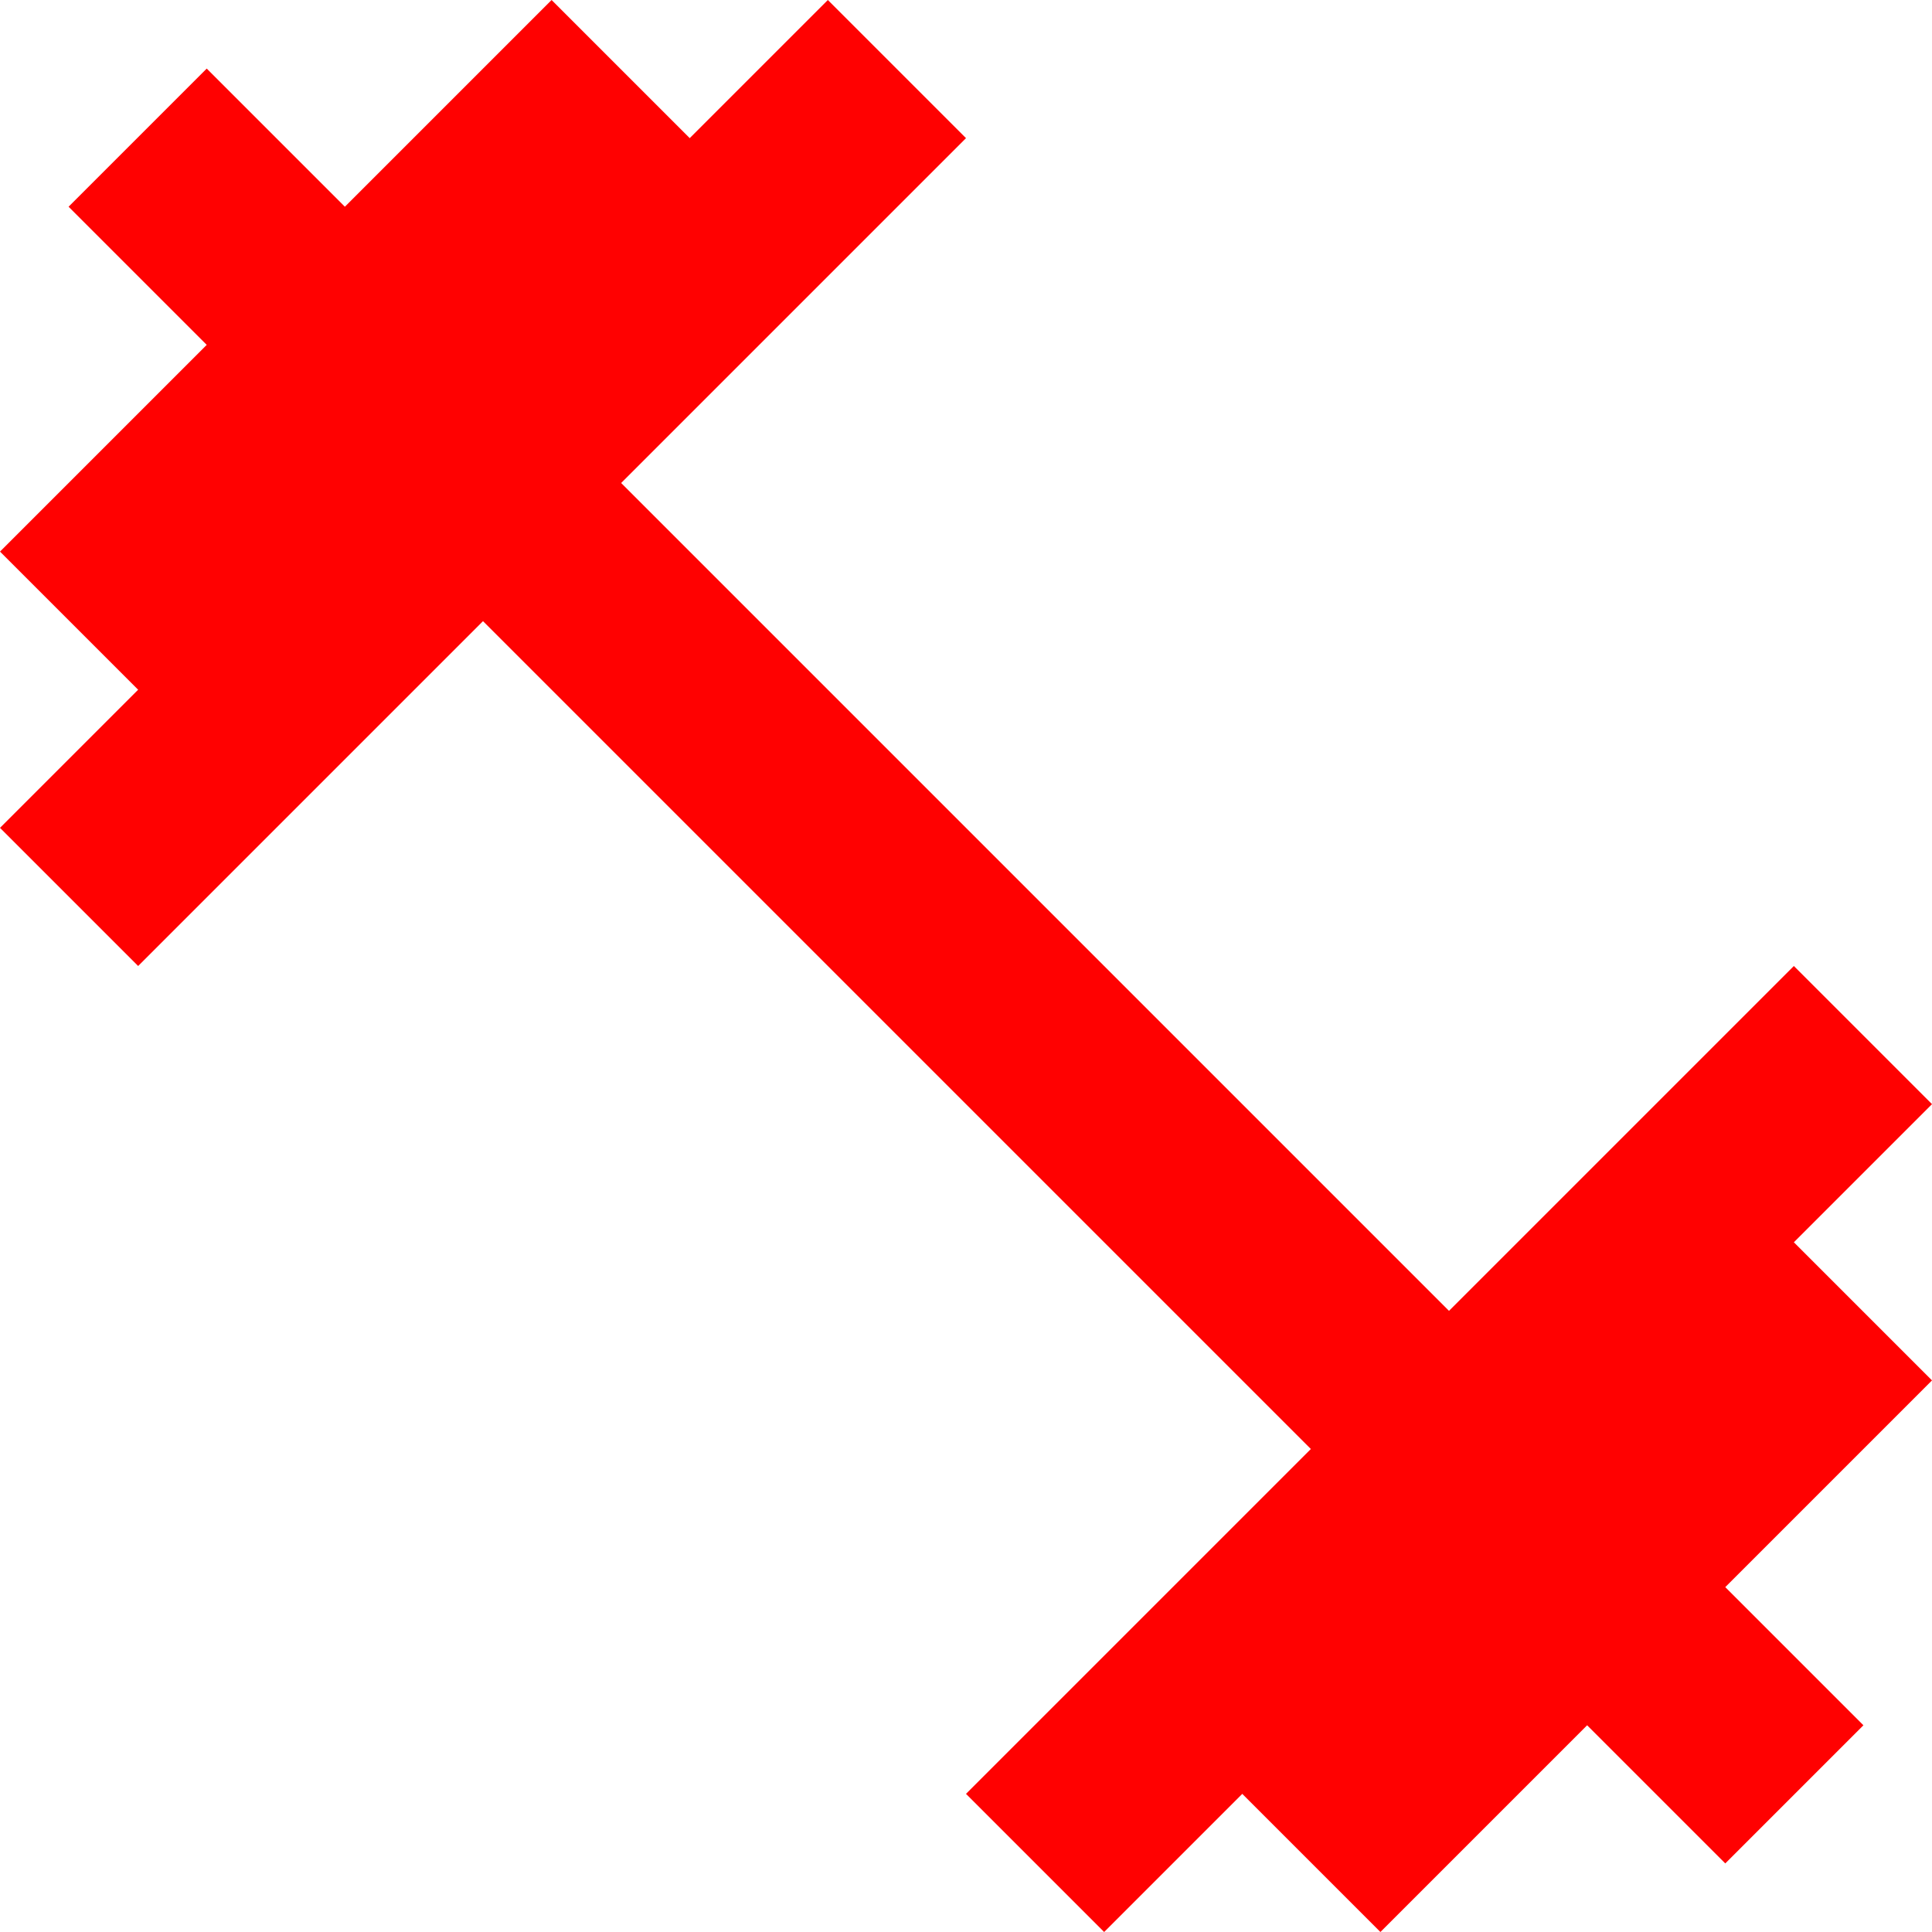
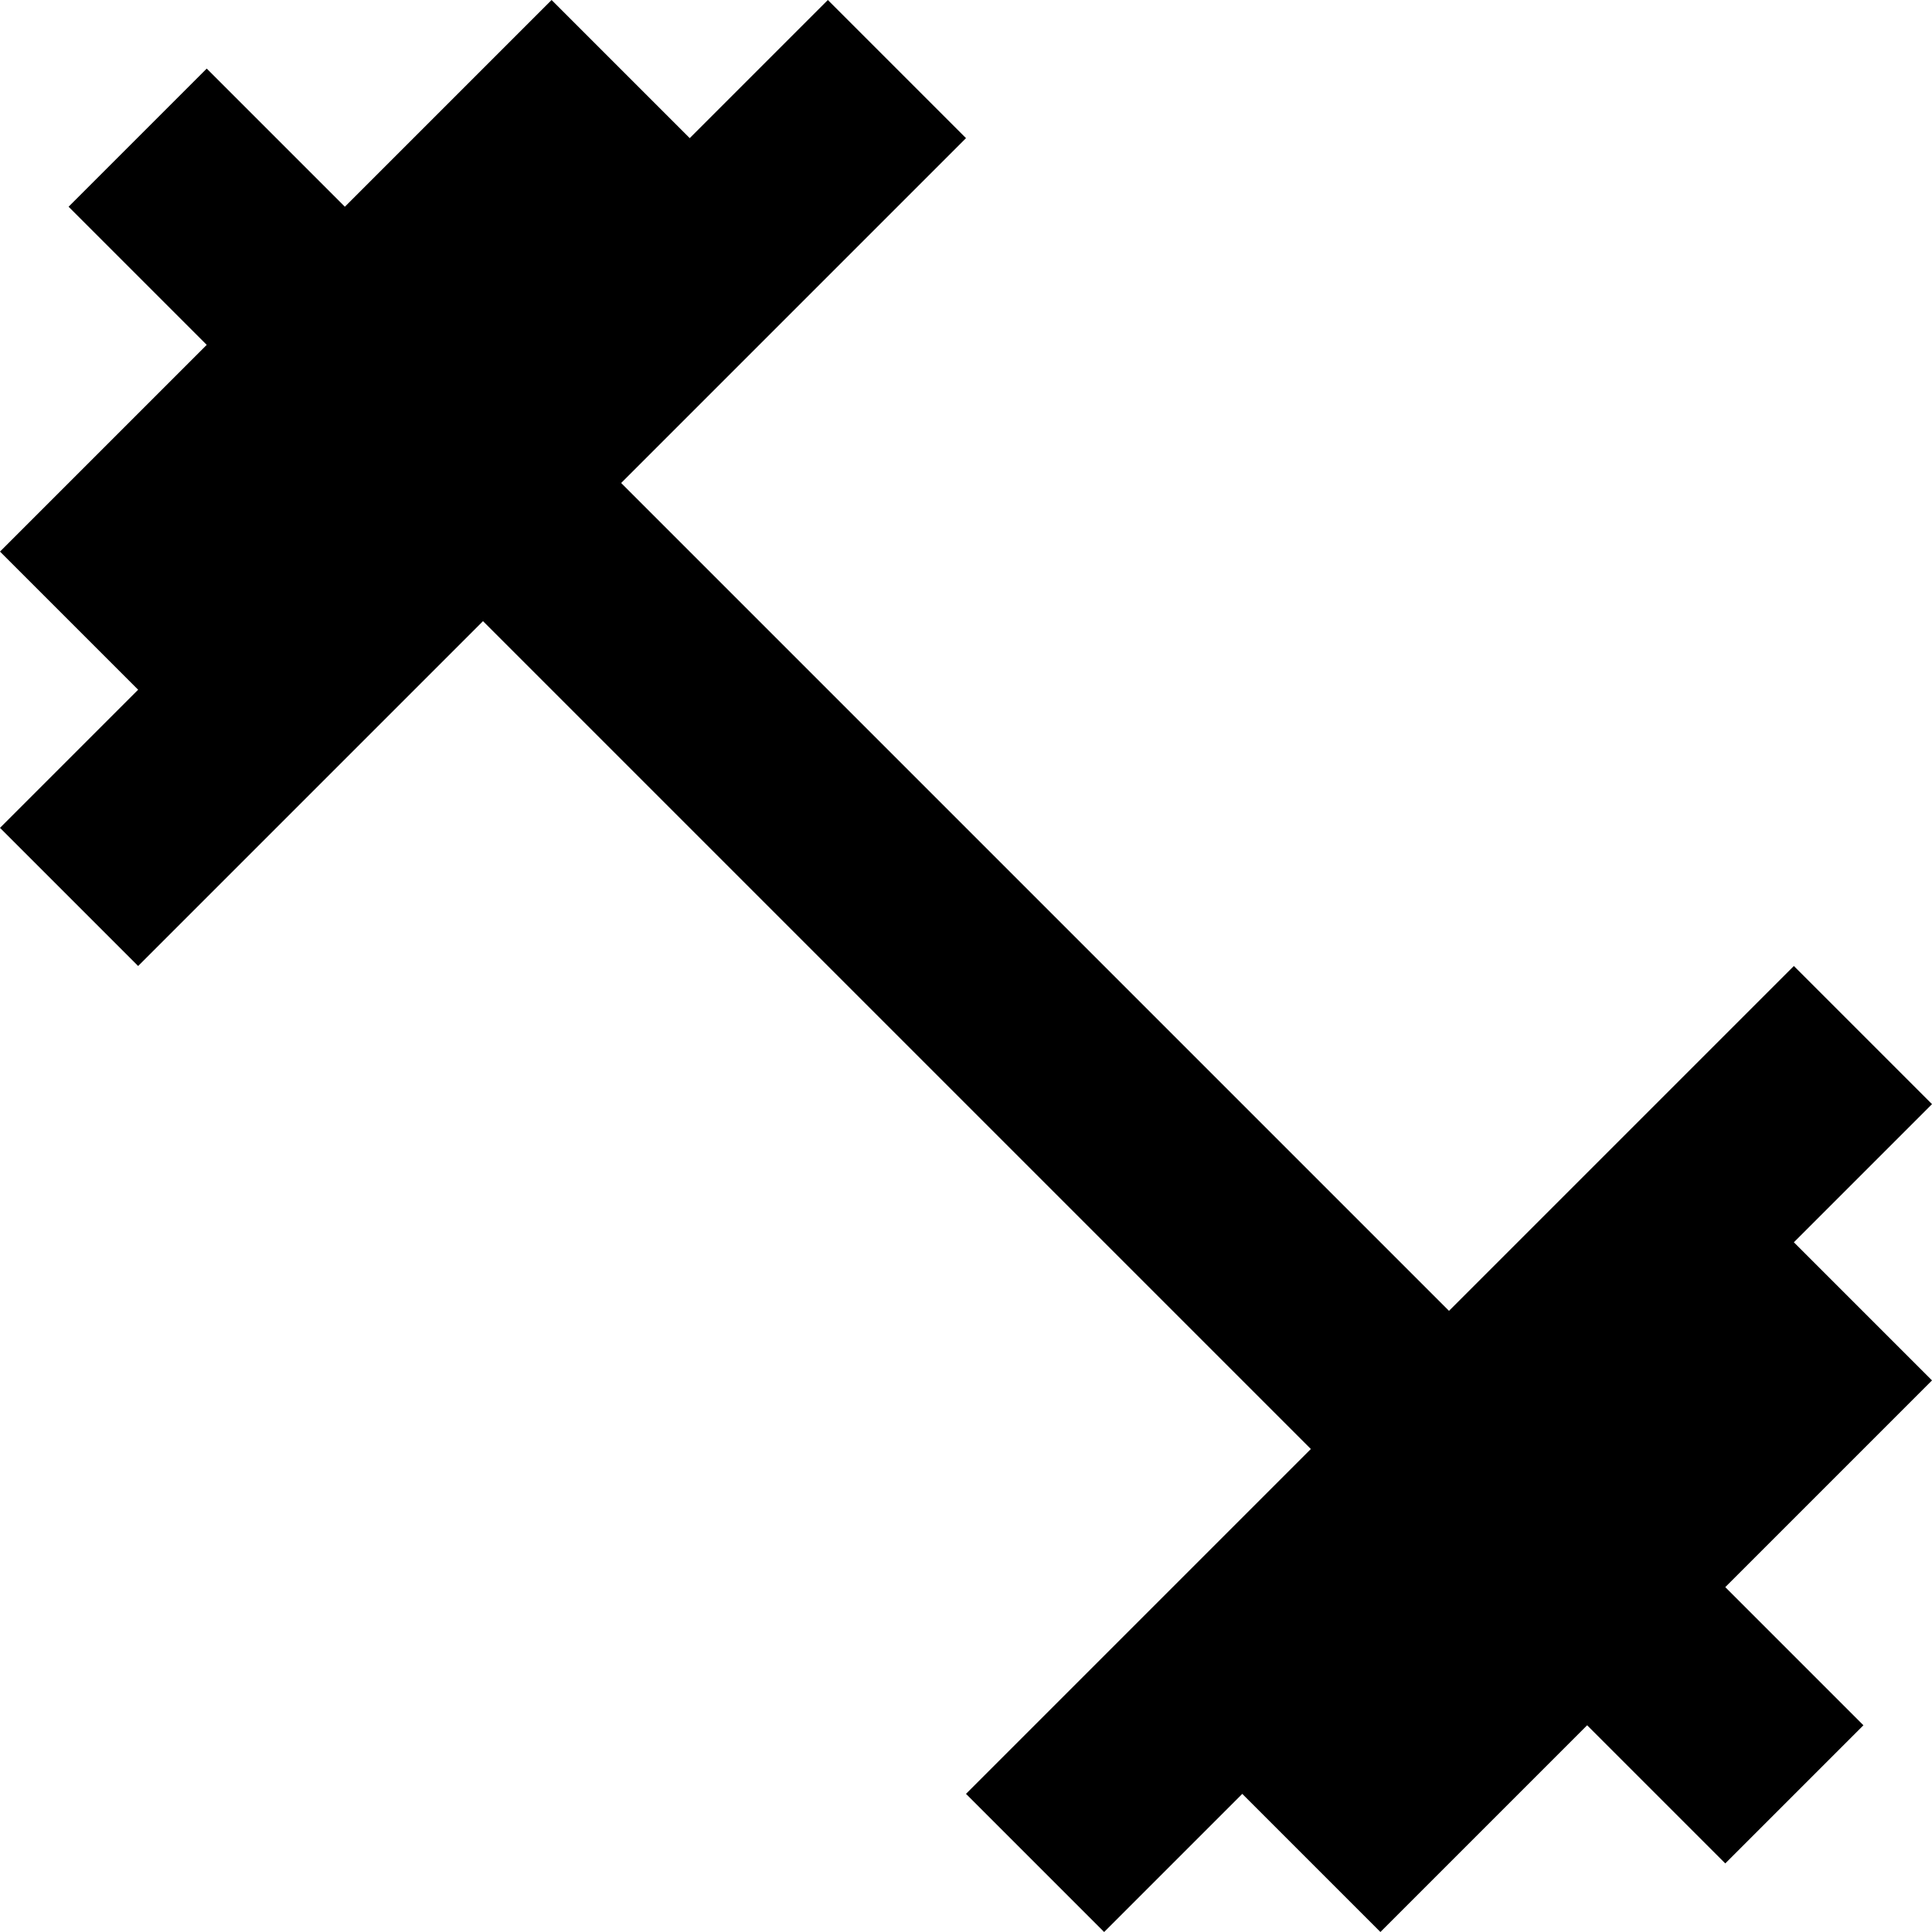
- <svg xmlns="http://www.w3.org/2000/svg" width="32" height="32" viewBox="0 0 32 32" fill="none">
-   <path d="M29.712 20.576L32 18.288L29.712 16L24 21.712L10.288 8L16 2.288L13.712 0L11.424 2.288L9.136 0L5.712 3.424L3.424 1.136L1.136 3.424L3.424 5.712L0 9.136L2.288 11.424L0 13.712L2.288 16L8 10.288L21.712 24L16 29.712L18.288 32L20.576 29.712L22.864 32L26.288 28.576L28.576 30.864L30.864 28.576L28.576 26.288L32 22.864L29.712 20.576Z" fill="#FF0101" />
+ <svg xmlns="http://www.w3.org/2000/svg" width="32" height="32" viewBox="0 0 32 32">
+   <path d="M29.712 20.576L32 18.288L29.712 16L24 21.712L10.288 8L16 2.288L13.712 0L11.424 2.288L9.136 0L5.712 3.424L3.424 1.136L1.136 3.424L3.424 5.712L0 9.136L2.288 11.424L0 13.712L2.288 16L8 10.288L21.712 24L16 29.712L18.288 32L20.576 29.712L22.864 32L26.288 28.576L28.576 30.864L30.864 28.576L28.576 26.288L32 22.864L29.712 20.576Z" />
</svg>
